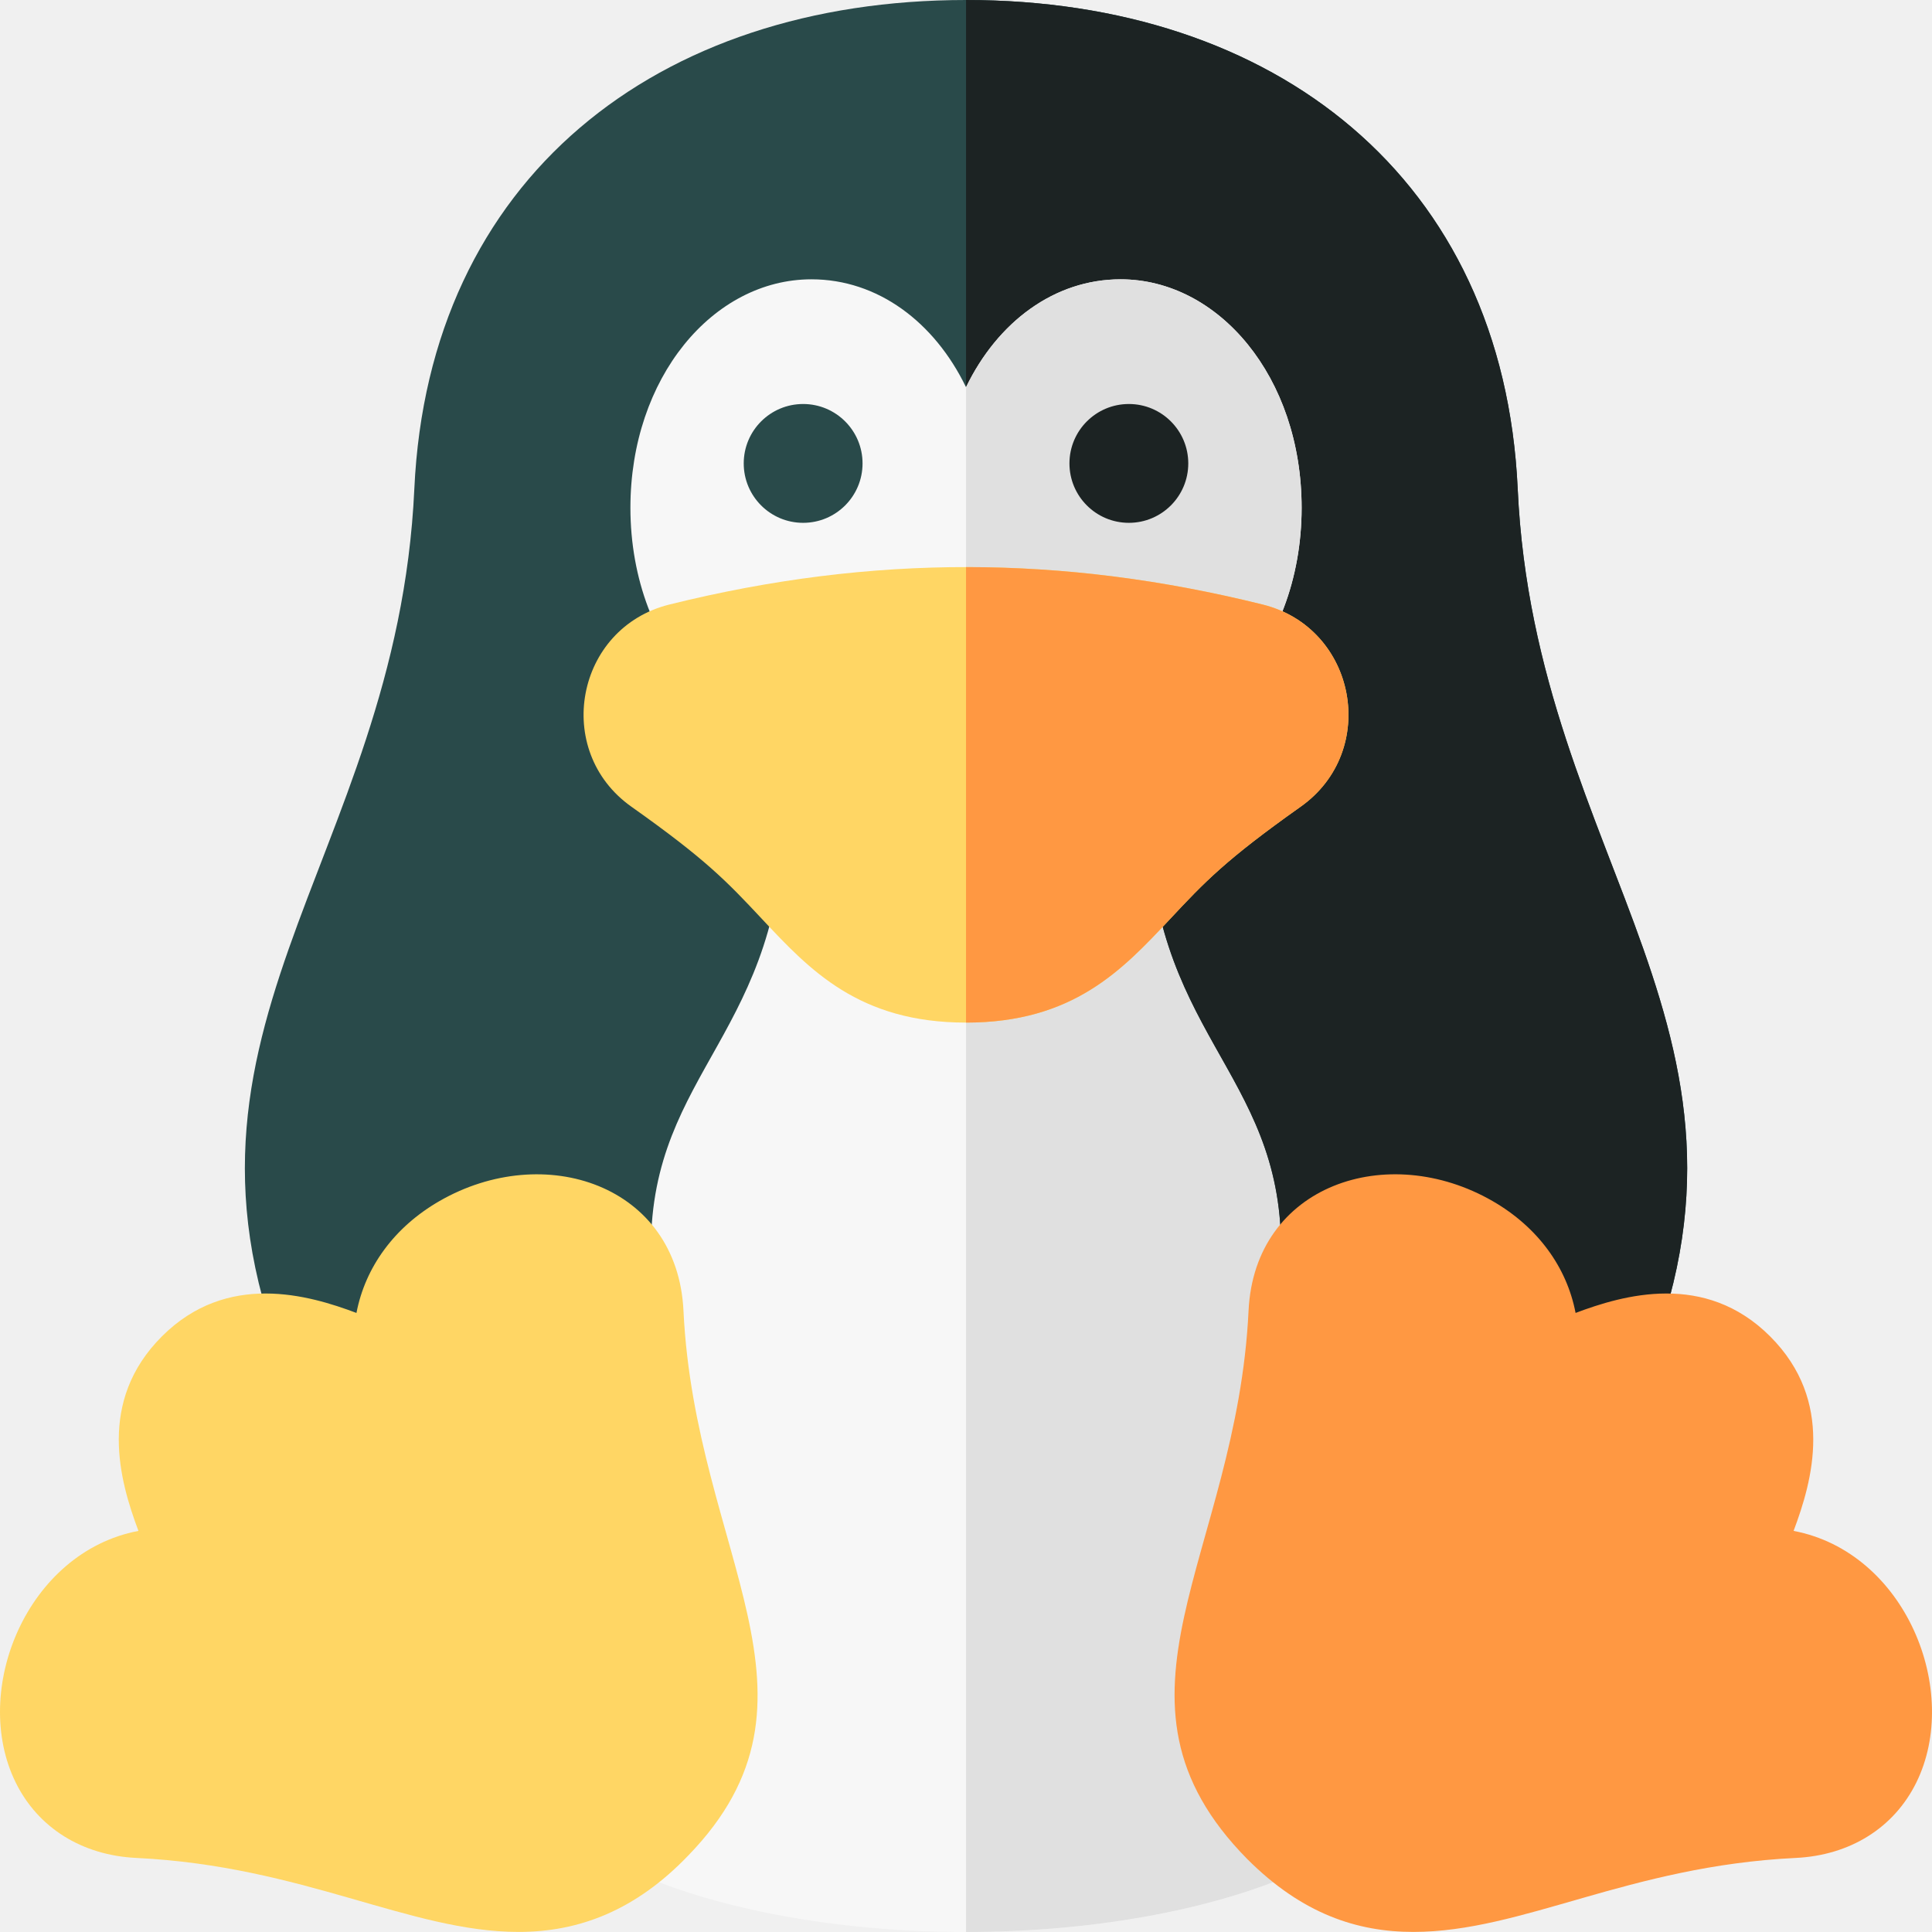
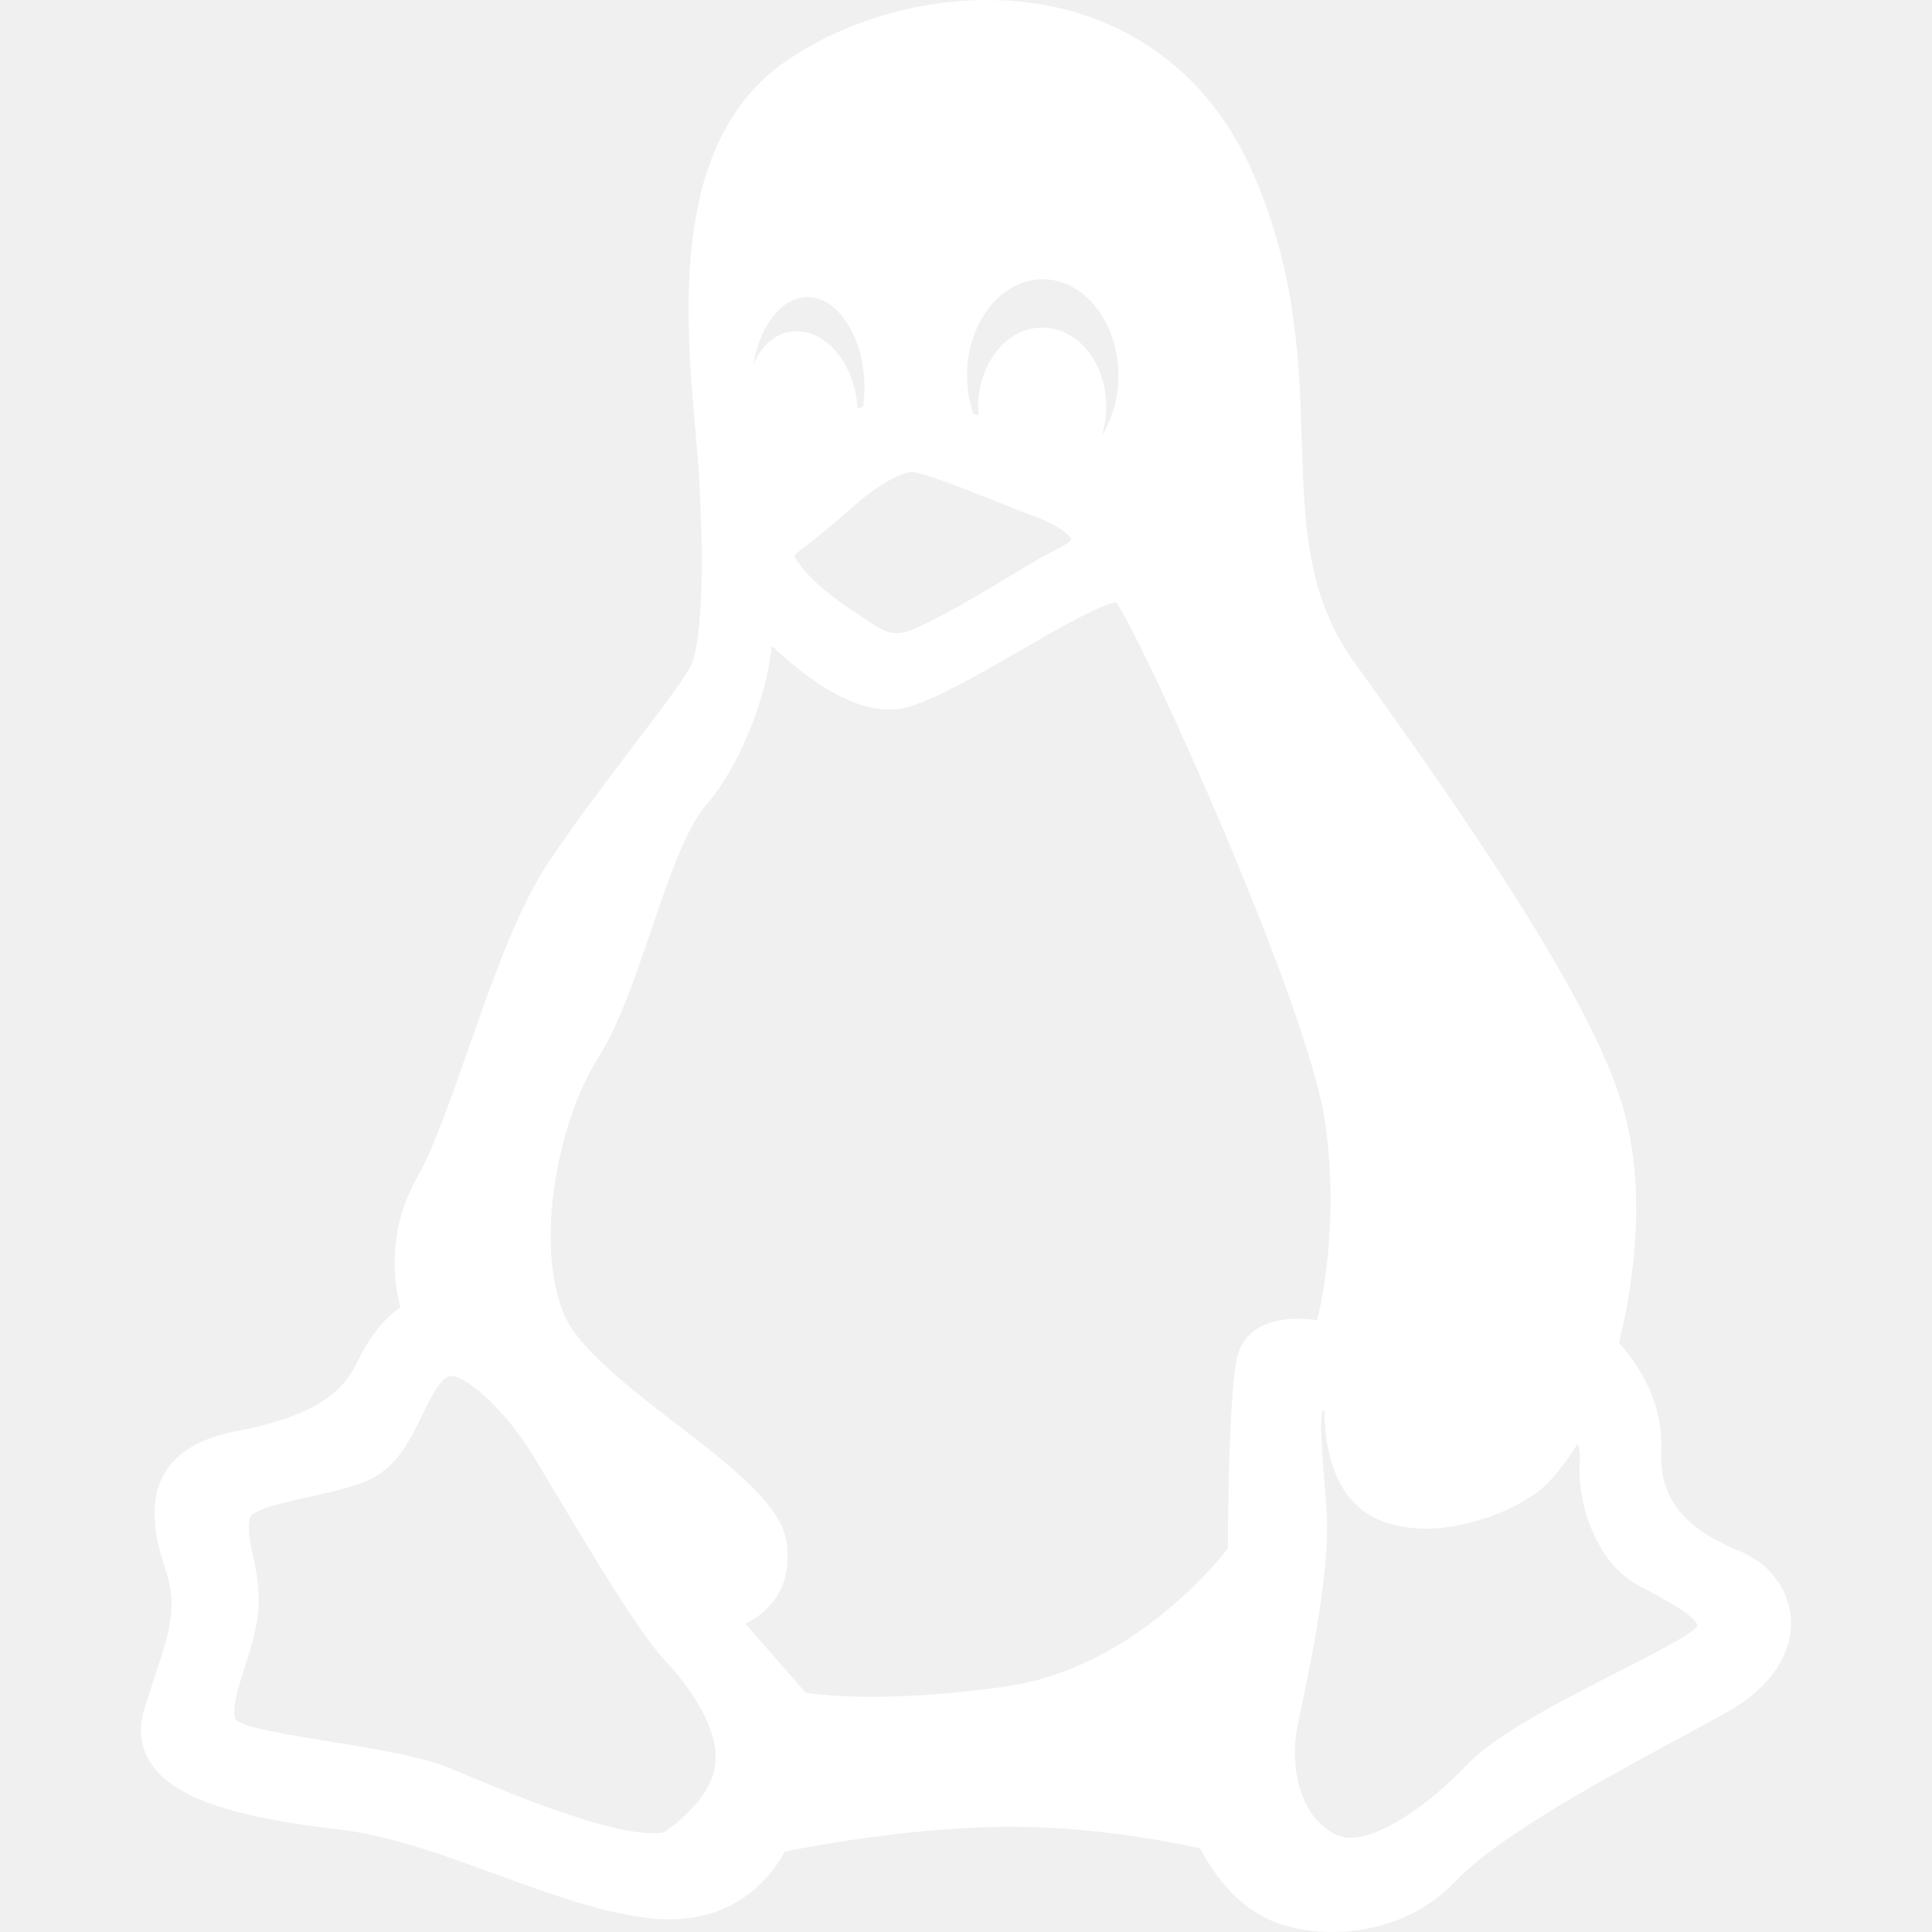
- <svg xmlns="http://www.w3.org/2000/svg" version="1.1" id="Capa_1" x="0px" y="0px" viewBox="0 0 512 512" style="enable-background:new 0 0 512 512;" xml:space="preserve">
-   <path style="fill:#F7F7F7;" d="M334.205,214.15c0-12.564-14.605-19.574-24.405-11.686C280.927,225.706,280.099,241,256.005,241  c-24.105,0-24.666-15.089-53.794-38.536c-9.788-7.877-24.405-0.897-24.405,11.686c0,49.557-35.29,59.122-35.29,116.52  c0,4.839,2.335,9.382,6.27,12.198c0.536,0.384,2.169,1.552,2.377,5.931c3.232,67.334,35.002,95.911,9.726,122.017  c-7.122,7.357-4.933,19.555,4.313,23.971C188.117,505.726,221.214,512,256.005,512c34.815,0,67.913-6.275,90.807-17.216  c9.234-4.412,11.435-16.608,4.309-23.968c-25.264-26.094,6.495-54.718,9.727-122.024c0.207-4.372,1.84-5.54,2.376-5.924  c3.936-2.816,6.27-7.359,6.27-12.198C369.494,273.364,334.205,263.613,334.205,214.15z" />
-   <path style="fill:#E0E0E0;" d="M334.205,214.15c0-12.564-14.605-19.574-24.405-11.686c-28.871,23.24-29.701,38.534-53.791,38.536  v271c34.814,0,67.911-6.275,90.804-17.216c9.234-4.412,11.435-16.608,4.308-23.968c-25.264-26.094,6.495-54.718,9.727-122.024  c0.207-4.372,1.84-5.54,2.376-5.924c3.936-2.816,6.271-7.359,6.271-12.198C369.494,273.364,334.205,263.613,334.205,214.15z" />
-   <path style="fill:#294A4A;" d="M402.208,129.56C398.413,47.149,337.795,0,256.005,0c-81.802,0-142.408,47.16-146.203,129.562  c-4.596,99.997-73.812,145.035-30.986,239.872c6.359,14.079,48.43,22.368,44.976-12.279c-1.313-13.199,18.47-18.976,24.967-14.306  c9.901,7.123,23.757,0.027,23.757-12.178c0-47.031,35.29-57.097,35.29-116.52c0-4.527-2.045-8.813-5.564-11.661  c-4.881-3.95-10.788-8.382-17.565-13.18c4.52-1.122,9.218-2.171,13.962-3.121c11.729-2.346,16.112-16.848,7.677-25.302  c-5.791-5.805-9.248-15.639-9.248-26.306c0-14.426,7.689-30.56,17.979-30.56c10.29,0,17.979,16.134,17.979,30.56  c0,6.881-1.423,13.397-4.061,18.799c-12.684,8.456-6.027,28.468,9.296,27.458c11.661-0.768,23.007-0.822,35.49,0  c15.321,1.003,21.98-19.002,9.296-27.458c-2.638-5.402-4.06-11.918-4.06-18.799c0-14.426,7.689-30.56,17.979-30.56  s17.979,16.134,17.979,30.56c0,10.667-3.457,20.501-9.248,26.306c-8.448,8.467-4.034,22.959,7.677,25.302  c4.741,0.949,9.435,1.998,13.962,3.121c-6.772,4.794-12.682,9.229-17.565,13.18c-3.52,2.848-5.564,7.133-5.564,11.661  c0,59.673,35.29,69.277,35.29,116.52c0,12.195,13.848,19.305,23.757,12.178c6.508-4.678,26.279,1.111,24.967,14.306  c-3.459,34.706,38.666,26.25,44.976,12.279C476.035,274.564,406.805,229.602,402.208,129.56z" />
-   <path style="fill:#1C2323;" d="M402.208,129.56C398.413,47.15,337.796,0.001,256.008,0v180.244c5.755,0,11.61,0.19,17.742,0.594  c15.321,1.003,21.98-19.002,9.296-27.458c-2.638-5.402-4.061-11.918-4.061-18.799c0-14.426,7.689-30.56,17.979-30.56  s17.979,16.134,17.979,30.56c0,10.667-3.457,20.501-9.248,26.306c-8.448,8.467-4.034,22.959,7.677,25.302  c4.741,0.949,9.435,1.998,13.962,3.121c-6.772,4.794-12.682,9.229-17.565,13.18c-3.52,2.848-5.564,7.133-5.564,11.661  c0,59.673,35.29,69.277,35.29,116.52c0,12.195,13.848,19.305,23.757,12.178c6.508-4.678,26.279,1.111,24.967,14.306  c-3.459,34.706,38.666,26.25,44.976,12.279C476.035,274.564,406.805,229.602,402.208,129.56z" />
-   <path style="fill:#F7F7F7;" d="M296.965,74.02c-17.542,0-32.6,11.313-40.96,28.596c-8.36-17.283-23.418-28.596-40.96-28.596  c-26.116,0-47.979,26.105-47.979,60.56c0,18.71,6.564,36.021,18.01,47.494c3.531,3.539,8.608,5.101,13.553,4.117  c13.892-2.744,25.463-4.418,41.45-5.473c4.61-0.303,8.824-2.714,11.422-6.535c1.678-2.469,3.176-5.104,4.505-7.862  c1.329,2.758,2.827,5.393,4.505,7.862c2.598,3.821,6.811,6.232,11.422,6.535c16.083,1.061,27.356,2.731,41.45,5.473  c4.942,0.984,10.022-0.577,13.553-4.117c11.445-11.473,18.01-28.784,18.01-47.494C344.944,99.867,322.894,74.02,296.965,74.02z" />
-   <path style="fill:#E0E0E0;" d="M296.965,74.02c-17.54,0-32.596,11.311-40.957,28.59v63.717c1.328,2.756,2.825,5.389,4.502,7.855  c2.598,3.821,6.812,6.232,11.422,6.535c16.083,1.061,27.356,2.731,41.45,5.473c4.942,0.984,10.022-0.577,13.553-4.117  c11.445-11.473,18.01-28.784,18.01-47.494C344.944,99.867,322.894,74.02,296.965,74.02z" />
-   <path style="fill:#FFD664;" d="M181.129,347.368c-1.587-33.384-36.895-45.099-64.702-29.054  c-11.925,6.88-19.638,17.487-21.962,29.628c-12.596-4.743-34.283-11.062-51.554,6.211c-17.196,17.197-11.215,38.257-6.221,51.549  C7.109,411.32-7.866,448.004,4.173,472.406c5.918,11.996,17.561,19.274,31.942,19.966c44.303,2.136,72.443,19.608,101.333,19.608  c15.928,0,30.928-5.613,44.995-20.297C222.882,449.918,184.219,411.785,181.129,347.368z" />
-   <path style="fill:#FF9842;" d="M475.32,405.702c4.994-13.292,10.975-34.352-6.221-51.549c-17.27-17.271-38.959-10.954-51.554-6.211  c-2.323-12.142-10.037-22.748-21.962-29.628c-27.847-16.066-63.118-4.298-64.702,29.047c-3.12,65.003-42.313,102.816-0.316,145.334  c14.532,14.537,29.132,19.285,44.002,19.285c28.892,0,57.023-17.471,101.328-19.607h-0.001c14.382-0.692,26.025-7.97,31.943-19.966  C519.813,448.133,505.025,411.342,475.32,405.702z" />
-   <path style="fill:#FFD664;" d="M334.598,160.202C282.223,147.2,231.579,146.756,177.42,160.2  c-24.915,6.168-31.021,38.792-10.081,53.593c19.708,13.948,25.211,19.72,34.619,29.775C214.577,257.055,227.626,271,256.005,271  s41.428-13.945,54.047-27.432c9.177-9.809,14.728-15.697,34.619-29.775C365.612,198.98,359.501,166.367,334.598,160.202z" />
-   <path style="fill:#FF9842;" d="M334.598,160.202c-26.412-6.557-52.385-9.915-78.59-9.914V271  c28.377-0.001,41.426-13.946,54.044-27.432c9.177-9.809,14.728-15.697,34.619-29.775  C365.612,198.98,359.501,166.367,334.598,160.202z" />
-   <circle style="fill:#1C2323;" cx="299.16" cy="122.81" r="15.745" />
-   <circle style="fill:#294A4A;" cx="212.84" cy="122.81" r="15.745" />
+ <svg xmlns="http://www.w3.org/2000/svg" version="1.1" width="512" height="512" x="0" y="0" viewBox="0 0 304.998 304.998" style="enable-background:new 0 0 512 512" xml:space="preserve" class="">
  <g>
+     <g id="XMLID_91_">
+       <path id="XMLID_92_" d="M274.659,244.888c-8.944-3.663-12.77-8.524-12.4-15.777c0.381-8.466-4.422-14.667-6.703-17.117   c1.378-5.264,5.405-23.474,0.004-39.291c-5.804-16.93-23.524-42.787-41.808-68.204c-7.485-10.438-7.839-21.784-8.248-34.922   c-0.392-12.531-0.834-26.735-7.822-42.525C190.084,9.859,174.838,0,155.851,0c-11.295,0-22.889,3.53-31.811,9.684   c-18.27,12.609-15.855,40.1-14.257,58.291c0.219,2.491,0.425,4.844,0.545,6.853c1.064,17.816,0.096,27.206-1.17,30.06   c-0.819,1.865-4.851,7.173-9.118,12.793c-4.413,5.812-9.416,12.4-13.517,18.539c-4.893,7.387-8.843,18.678-12.663,29.597   c-2.795,7.99-5.435,15.537-8.005,20.047c-4.871,8.676-3.659,16.766-2.647,20.505c-1.844,1.281-4.508,3.803-6.757,8.557   c-2.718,5.8-8.233,8.917-19.701,11.122c-5.27,1.078-8.904,3.294-10.804,6.586c-2.765,4.791-1.259,10.811,0.115,14.925   c2.03,6.048,0.765,9.876-1.535,16.826c-0.53,1.604-1.131,3.42-1.74,5.423c-0.959,3.161-0.613,6.035,1.026,8.542   c4.331,6.621,16.969,8.956,29.979,10.492c7.768,0.922,16.27,4.029,24.493,7.035c8.057,2.944,16.388,5.989,23.961,6.913   c1.151,0.145,2.291,0.218,3.39,0.218c11.434,0,16.6-7.587,18.238-10.704c4.107-0.838,18.272-3.522,32.871-3.882   c14.576-0.416,28.679,2.462,32.674,3.357c1.256,2.404,4.567,7.895,9.845,10.724c2.901,1.586,6.938,2.495,11.073,2.495   c0.001,0,0,0,0.001,0c4.416,0,12.817-1.044,19.466-8.039c6.632-7.028,23.202-16,35.302-22.551c2.7-1.462,5.226-2.83,7.441-4.065   c6.797-3.768,10.506-9.152,10.175-14.771C282.445,250.905,279.356,246.811,274.659,244.888z M124.189,243.535   c-0.846-5.96-8.513-11.871-17.392-18.715c-7.26-5.597-15.489-11.94-17.756-17.312c-4.685-11.082-0.992-30.568,5.447-40.602   c3.182-5.024,5.781-12.643,8.295-20.011c2.714-7.956,5.521-16.182,8.66-19.783c4.971-5.622,9.565-16.561,10.379-25.182   c4.655,4.444,11.876,10.083,18.547,10.083c1.027,0,2.024-0.134,2.977-0.403c4.564-1.318,11.277-5.197,17.769-8.947   c5.597-3.234,12.499-7.222,15.096-7.585c4.453,6.394,30.328,63.655,32.972,82.044c2.092,14.55-0.118,26.578-1.229,31.289   c-0.894-0.122-1.96-0.221-3.08-0.221c-7.207,0-9.115,3.934-9.612,6.283c-1.278,6.103-1.413,25.618-1.427,30.003   c-2.606,3.311-15.785,18.903-34.706,21.706c-7.707,1.12-14.904,1.688-21.39,1.688c-5.544,0-9.082-0.428-10.551-0.651l-9.508-10.879   C121.429,254.489,125.177,250.583,124.189,243.535z M136.254,64.149c-0.297,0.128-0.589,0.265-0.876,0.411   c-0.029-0.644-0.096-1.297-0.199-1.952c-1.038-5.975-5-10.312-9.419-10.312c-0.327,0-0.656,0.025-1.017,0.08   c-2.629,0.438-4.691,2.413-5.821,5.213c0.991-6.144,4.472-10.693,8.602-10.693c4.85,0,8.947,6.536,8.947,14.272   C136.471,62.143,136.4,63.113,136.254,64.149z M173.94,68.756c0.444-1.414,0.684-2.944,0.684-4.532   c0-7.014-4.45-12.509-10.131-12.509c-5.552,0-10.069,5.611-10.069,12.509c0,0.47,0.023,0.941,0.067,1.411   c-0.294-0.113-0.581-0.223-0.861-0.329c-0.639-1.935-0.962-3.954-0.962-6.015c0-8.387,5.36-15.211,11.95-15.211   c6.589,0,11.95,6.824,11.95,15.211C176.568,62.78,175.605,66.11,173.94,68.756z M169.081,85.08   c-0.095,0.424-0.297,0.612-2.531,1.774c-1.128,0.587-2.532,1.318-4.289,2.388l-1.174,0.711c-4.718,2.86-15.765,9.559-18.764,9.952   c-2.037,0.274-3.297-0.516-6.13-2.441c-0.639-0.435-1.319-0.897-2.044-1.362c-5.107-3.351-8.392-7.042-8.763-8.485   c1.665-1.287,5.792-4.508,7.905-6.415c4.289-3.988,8.605-6.668,10.741-6.668c0.113,0,0.215,0.008,0.321,0.028   c2.51,0.443,8.701,2.914,13.223,4.718c2.09,0.834,3.895,1.554,5.165,2.01C166.742,82.664,168.828,84.422,169.081,85.08z    M205.028,271.45c2.257-10.181,4.857-24.031,4.436-32.196c-0.097-1.855-0.261-3.874-0.42-5.826   c-0.297-3.65-0.738-9.075-0.283-10.684c0.09-0.042,0.19-0.078,0.301-0.109c0.019,4.668,1.033,13.979,8.479,17.226   c2.219,0.968,4.755,1.458,7.537,1.458c7.459,0,15.735-3.659,19.125-7.049c1.996-1.996,3.675-4.438,4.851-6.372   c0.257,0.753,0.415,1.737,0.332,3.005c-0.443,6.885,2.903,16.019,9.271,19.385l0.927,0.487c2.268,1.19,8.292,4.353,8.389,5.853   c-0.001,0.001-0.051,0.177-0.387,0.489c-1.509,1.379-6.82,4.091-11.956,6.714c-9.111,4.652-19.438,9.925-24.076,14.803   c-6.53,6.872-13.916,11.488-18.376,11.488c-0.537,0-1.026-0.068-1.461-0.206C206.873,288.406,202.886,281.417,205.028,271.45z    M39.917,245.477c-0.494-2.312-0.884-4.137-0.465-5.905c0.304-1.31,6.771-2.714,9.533-3.313c3.883-0.843,7.899-1.714,10.525-3.308   c3.551-2.151,5.474-6.118,7.17-9.618c1.228-2.531,2.496-5.148,4.005-6.007c0.085-0.05,0.215-0.108,0.463-0.108   c2.827,0,8.759,5.943,12.177,11.262c0.867,1.341,2.473,4.028,4.331,7.139c5.557,9.298,13.166,22.033,17.14,26.301   c3.581,3.837,9.378,11.214,7.952,17.541c-1.044,4.909-6.602,8.901-7.913,9.784c-0.476,0.108-1.065,0.163-1.758,0.163   c-7.606,0-22.662-6.328-30.751-9.728l-1.197-0.503c-4.517-1.894-11.891-3.087-19.022-4.241c-5.674-0.919-13.444-2.176-14.732-3.312   c-1.044-1.171,0.167-4.978,1.235-8.337c0.769-2.414,1.563-4.91,1.998-7.523C41.225,251.596,40.499,248.203,39.917,245.477z" fill="#ffffff" data-original="#000000" style="" class="" />
+     </g>
+     <g>
</g>
-   <g>
+     <g>
</g>
-   <g>
+     <g>
</g>
-   <g>
+     <g>
</g>
-   <g>
+     <g>
</g>
-   <g>
+     <g>
</g>
-   <g>
+     <g>
</g>
-   <g>
+     <g>
</g>
-   <g>
+     <g>
</g>
-   <g>
+     <g>
</g>
-   <g>
+     <g>
</g>
-   <g>
+     <g>
</g>
-   <g>
+     <g>
</g>
-   <g>
+     <g>
</g>
-   <g>
+     <g>
</g>
+   </g>
</svg>
